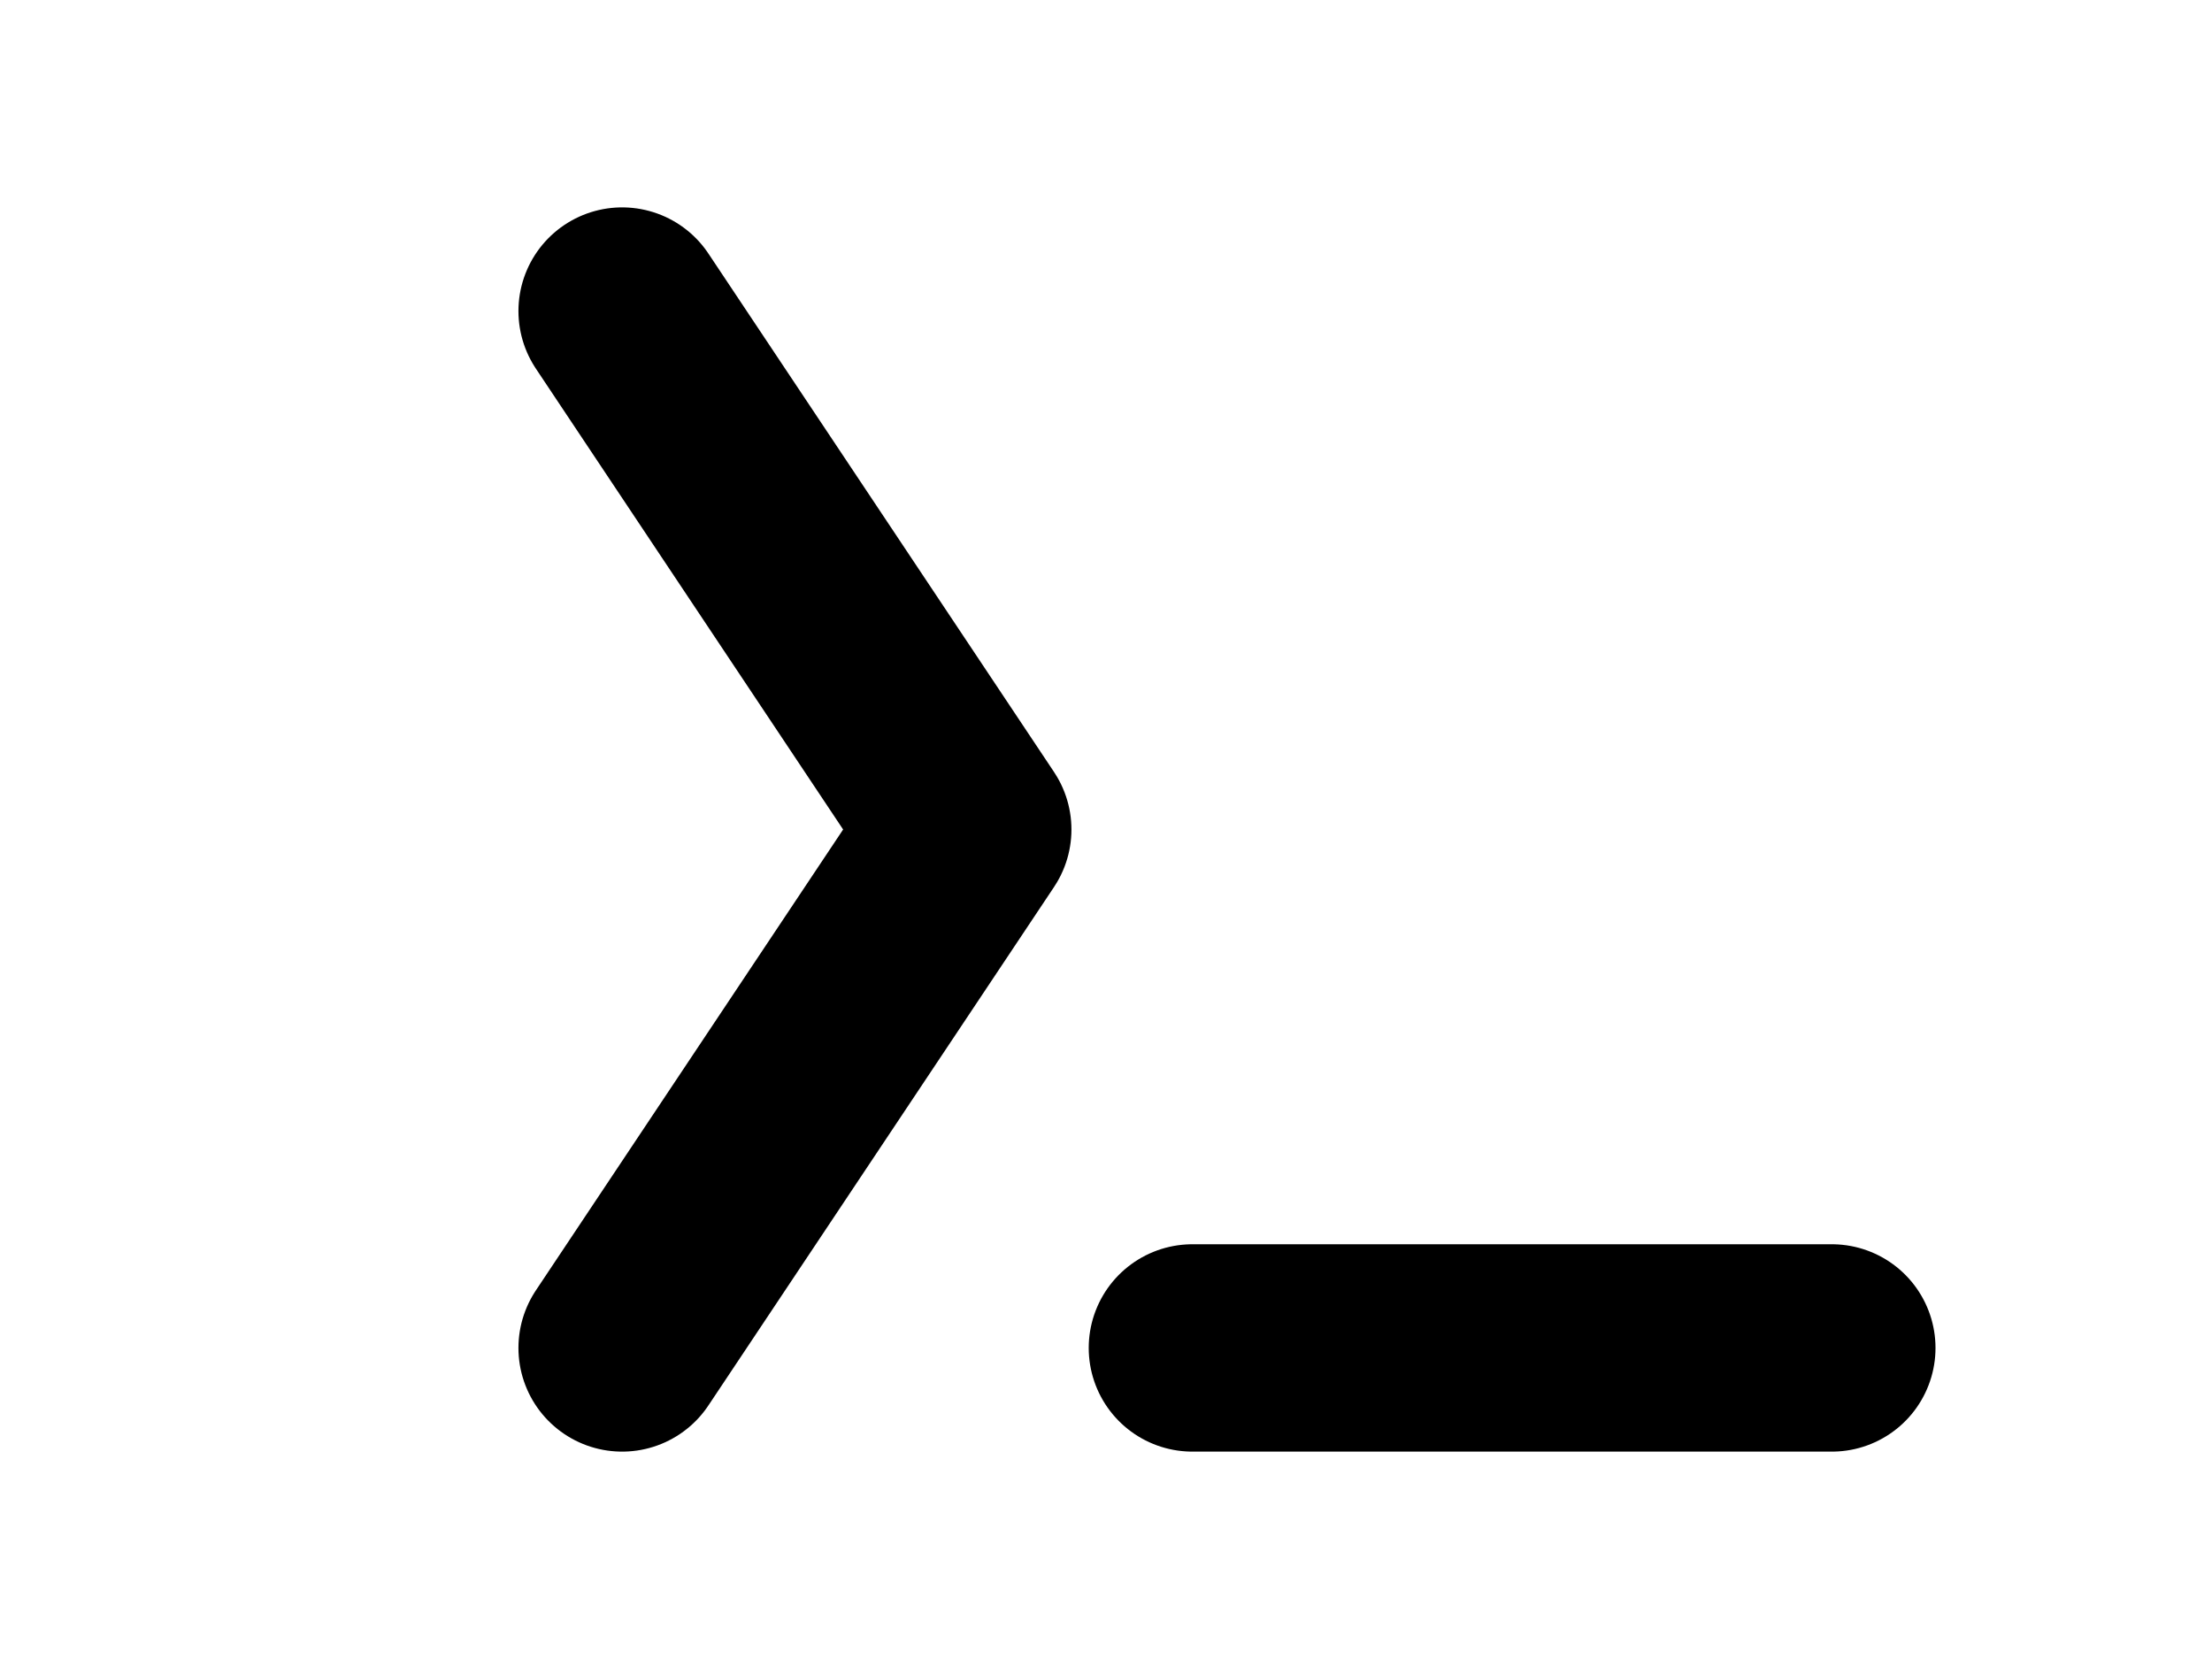
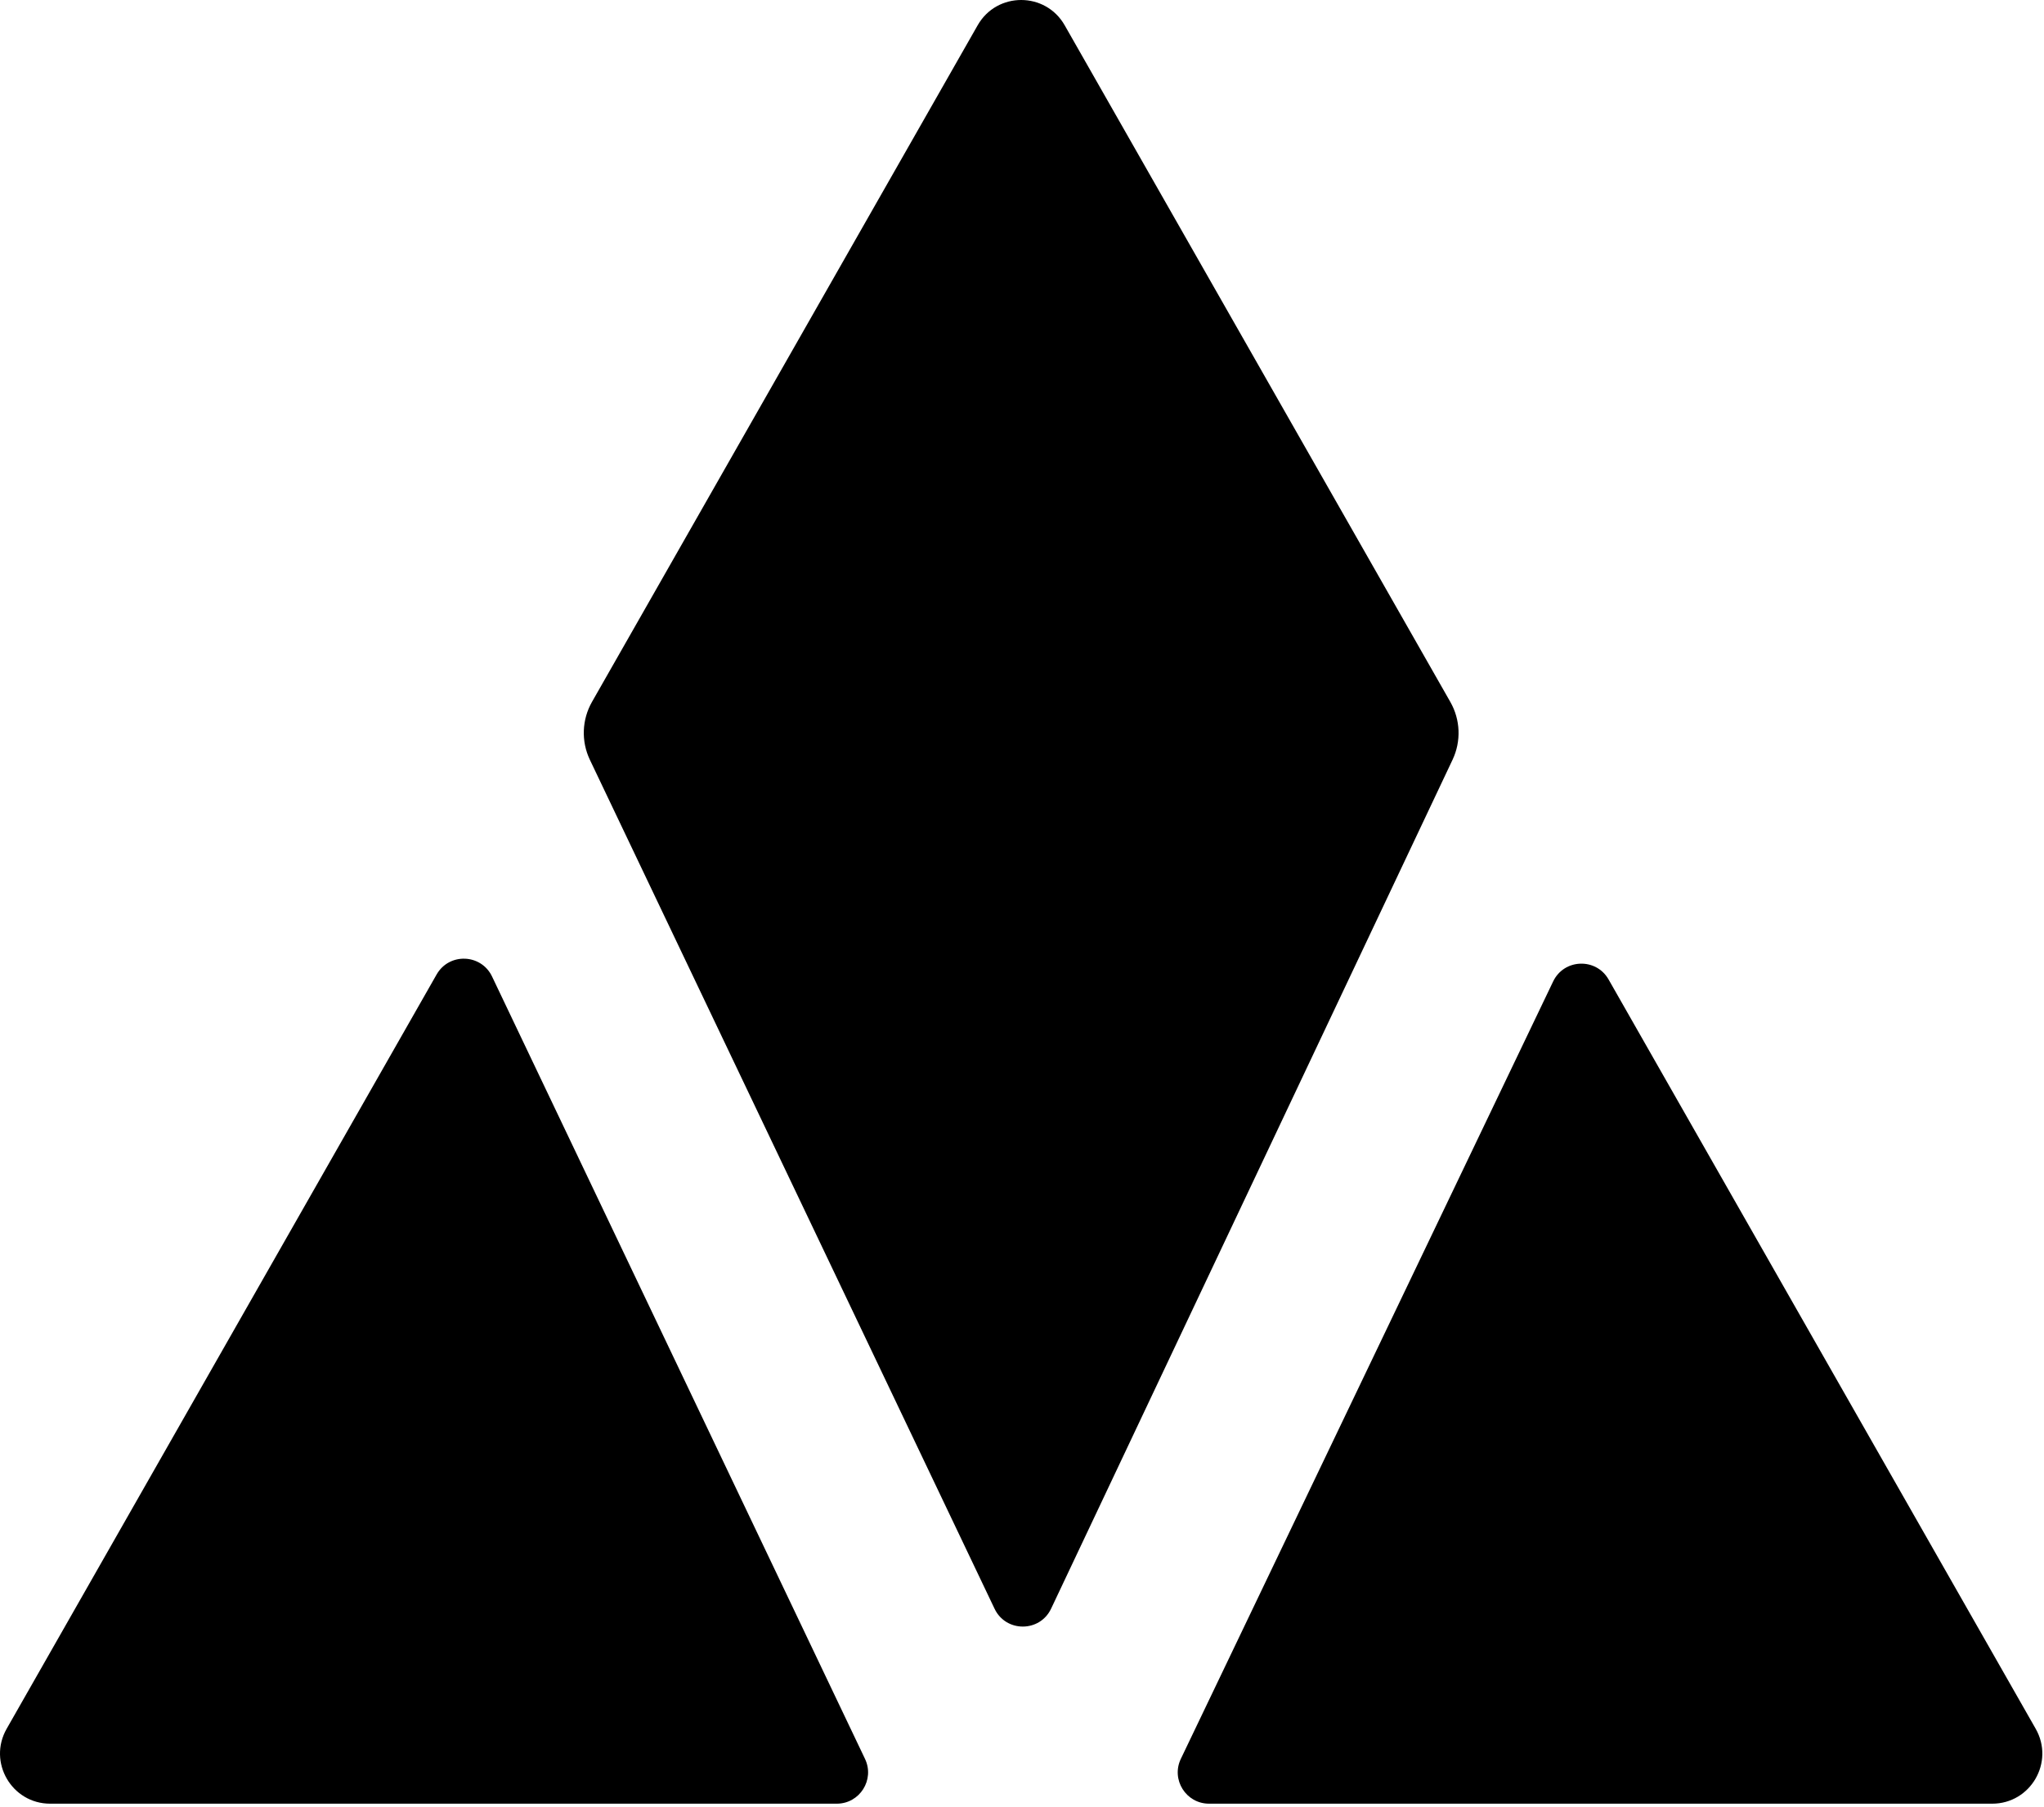
- <svg xmlns="http://www.w3.org/2000/svg" viewBox="0 0 256 192" width="256" height="192">
-   <path d="M72 36L112 96L72 156" fill="none" stroke="#000" stroke-linecap="round" stroke-linejoin="round" stroke-width="24" />
-   <path d="M138 156H212" fill="none" stroke="#000" stroke-linecap="round" stroke-width="24" />
+ <svg xmlns="http://www.w3.org/2000/svg" width="653" height="577" viewBox="0 0 653 577" fill="none">
+   <path d="M188.451 242.723C185.634 236.813 185.887 229.899 189.129 224.212L312.335 8.076C318.474 -2.692 333.997 -2.692 340.135 8.076L463.345 224.246C466.576 229.915 466.839 236.802 464.05 242.7L335.8 513.888C332.196 521.508 321.36 521.525 317.733 513.916L188.451 242.723ZM16.023 576.192C3.745 576.191 -3.957 562.934 2.123 552.268L139.485 311.302C143.485 304.284 153.723 304.66 157.199 311.951L276.349 561.889C279.512 568.525 274.674 576.192 267.322 576.192H16.023ZM496.187 313.524C499.672 306.246 509.898 305.881 513.894 312.891L650.348 552.268C656.428 562.934 648.725 576.192 636.448 576.192H386.262C378.903 576.192 374.064 568.51 377.243 561.872L496.187 313.524Z" fill="black" />
</svg>
